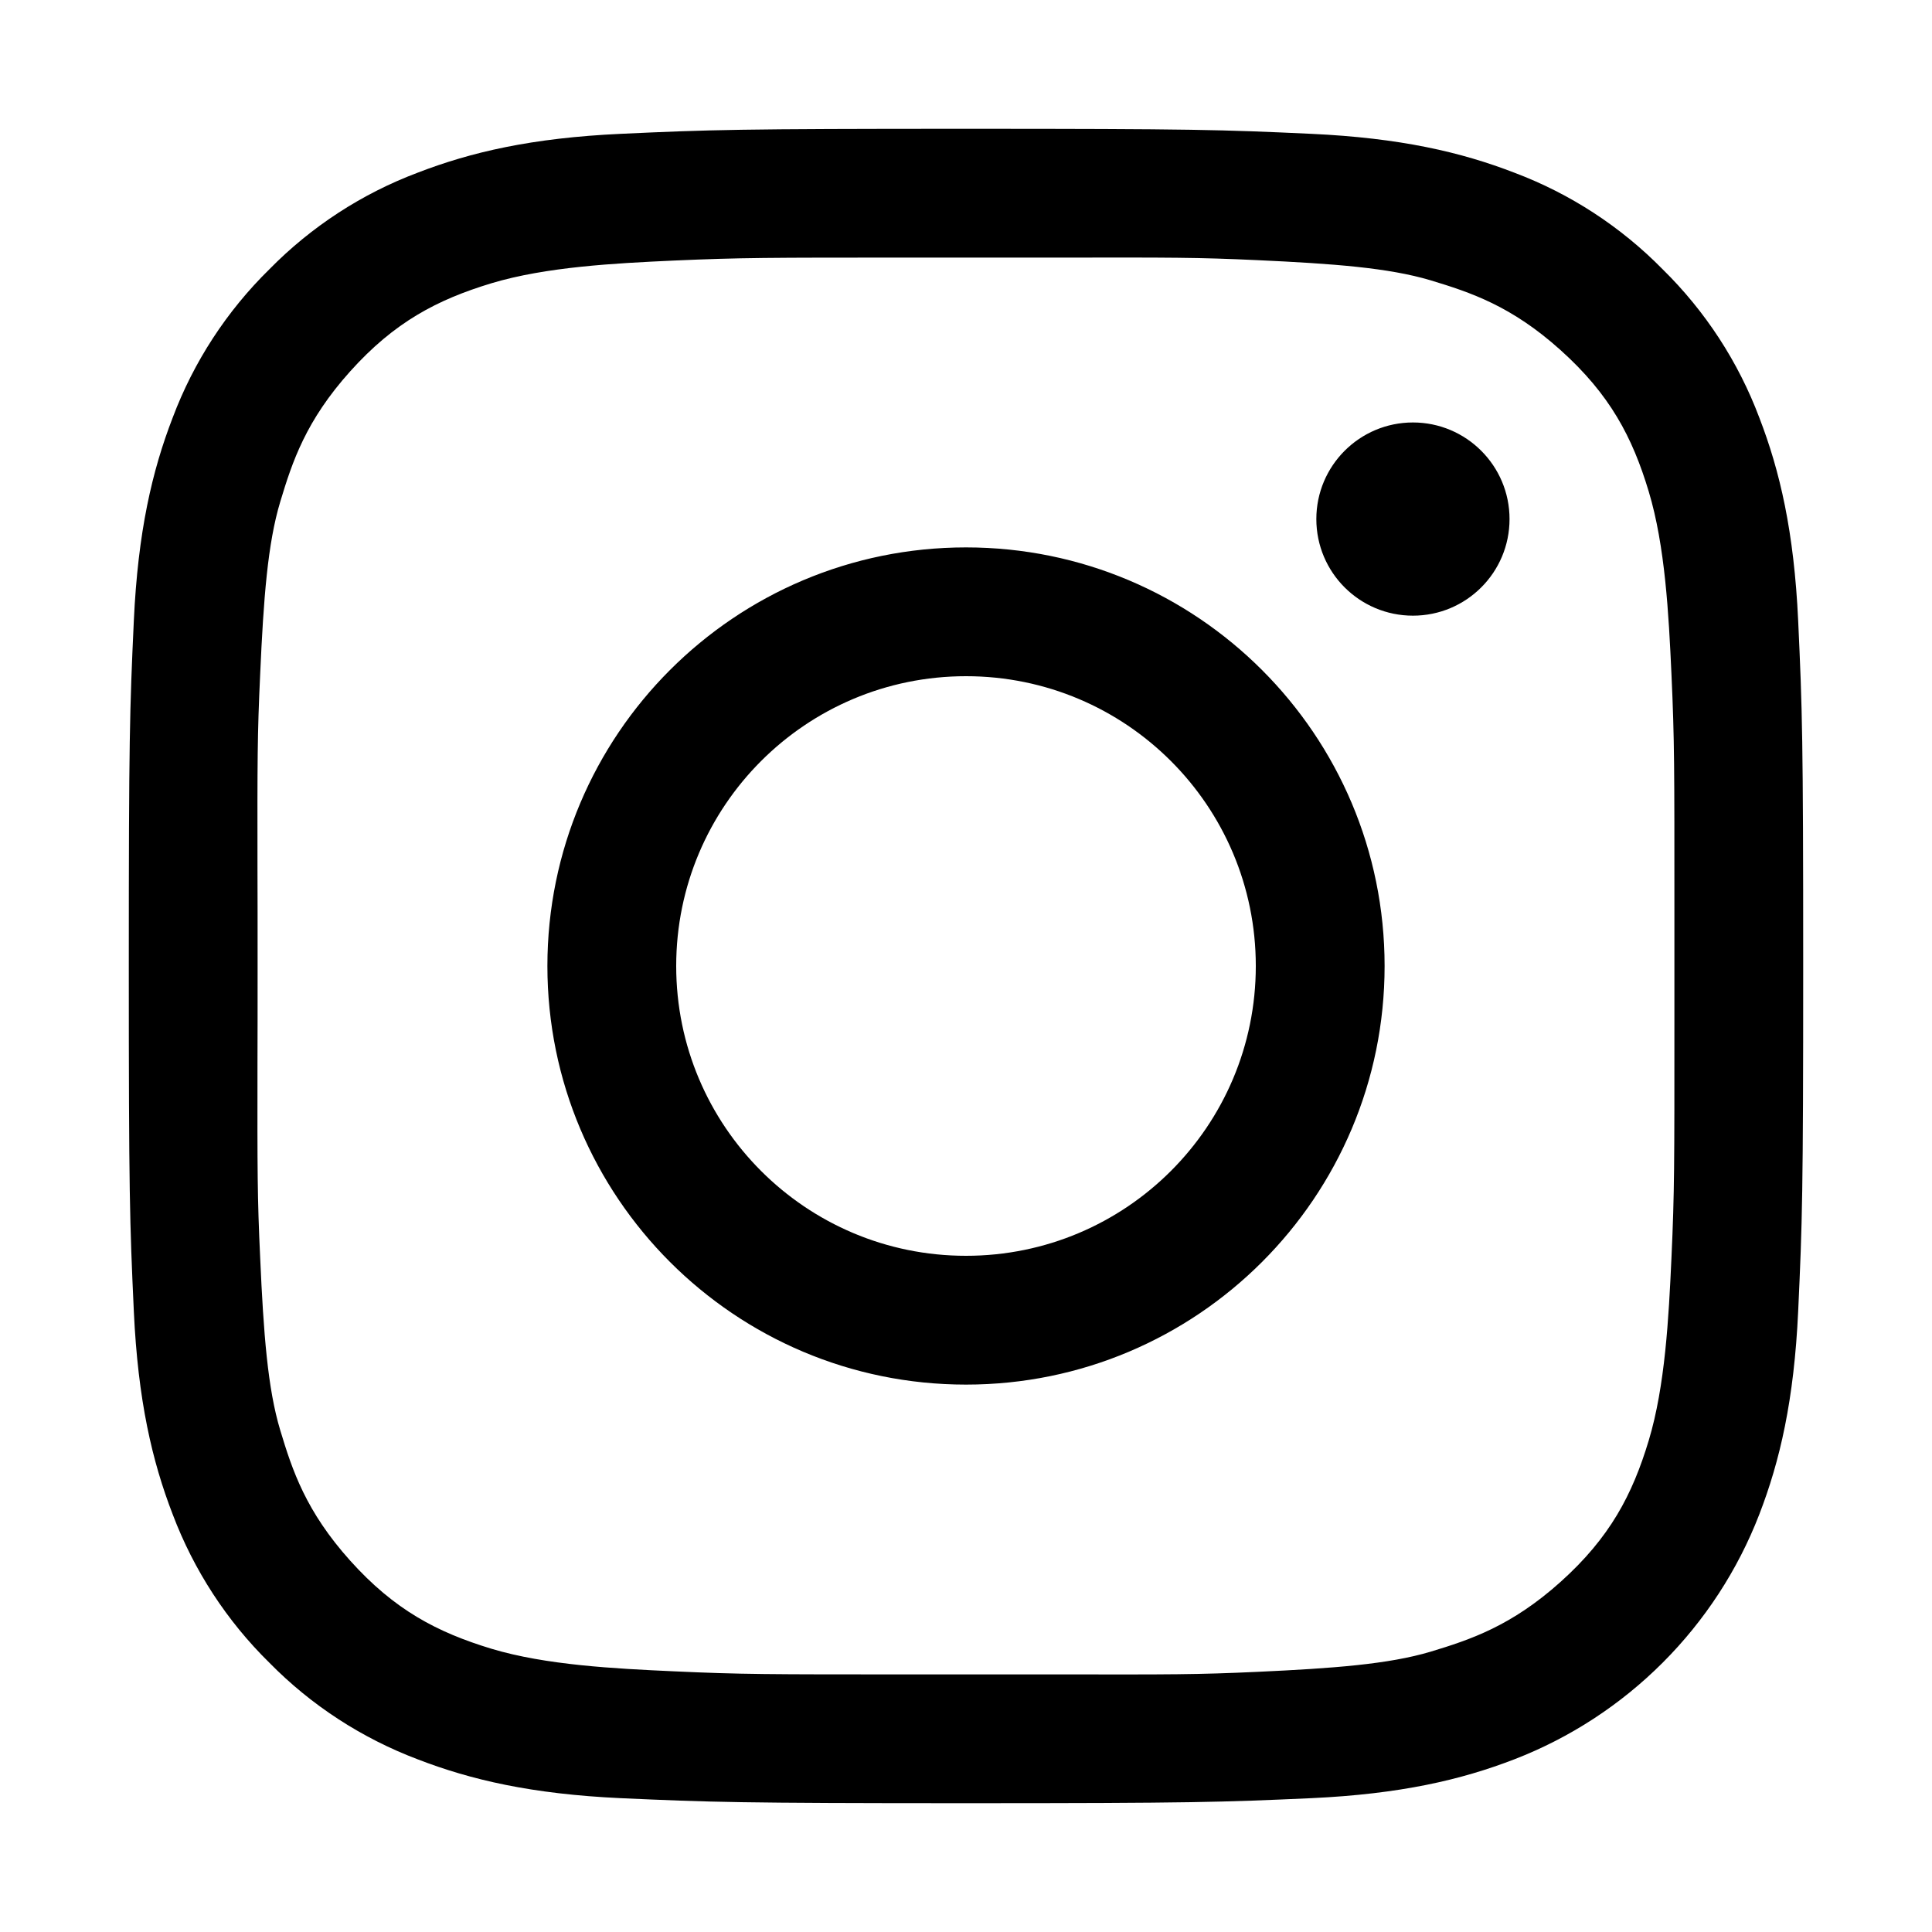
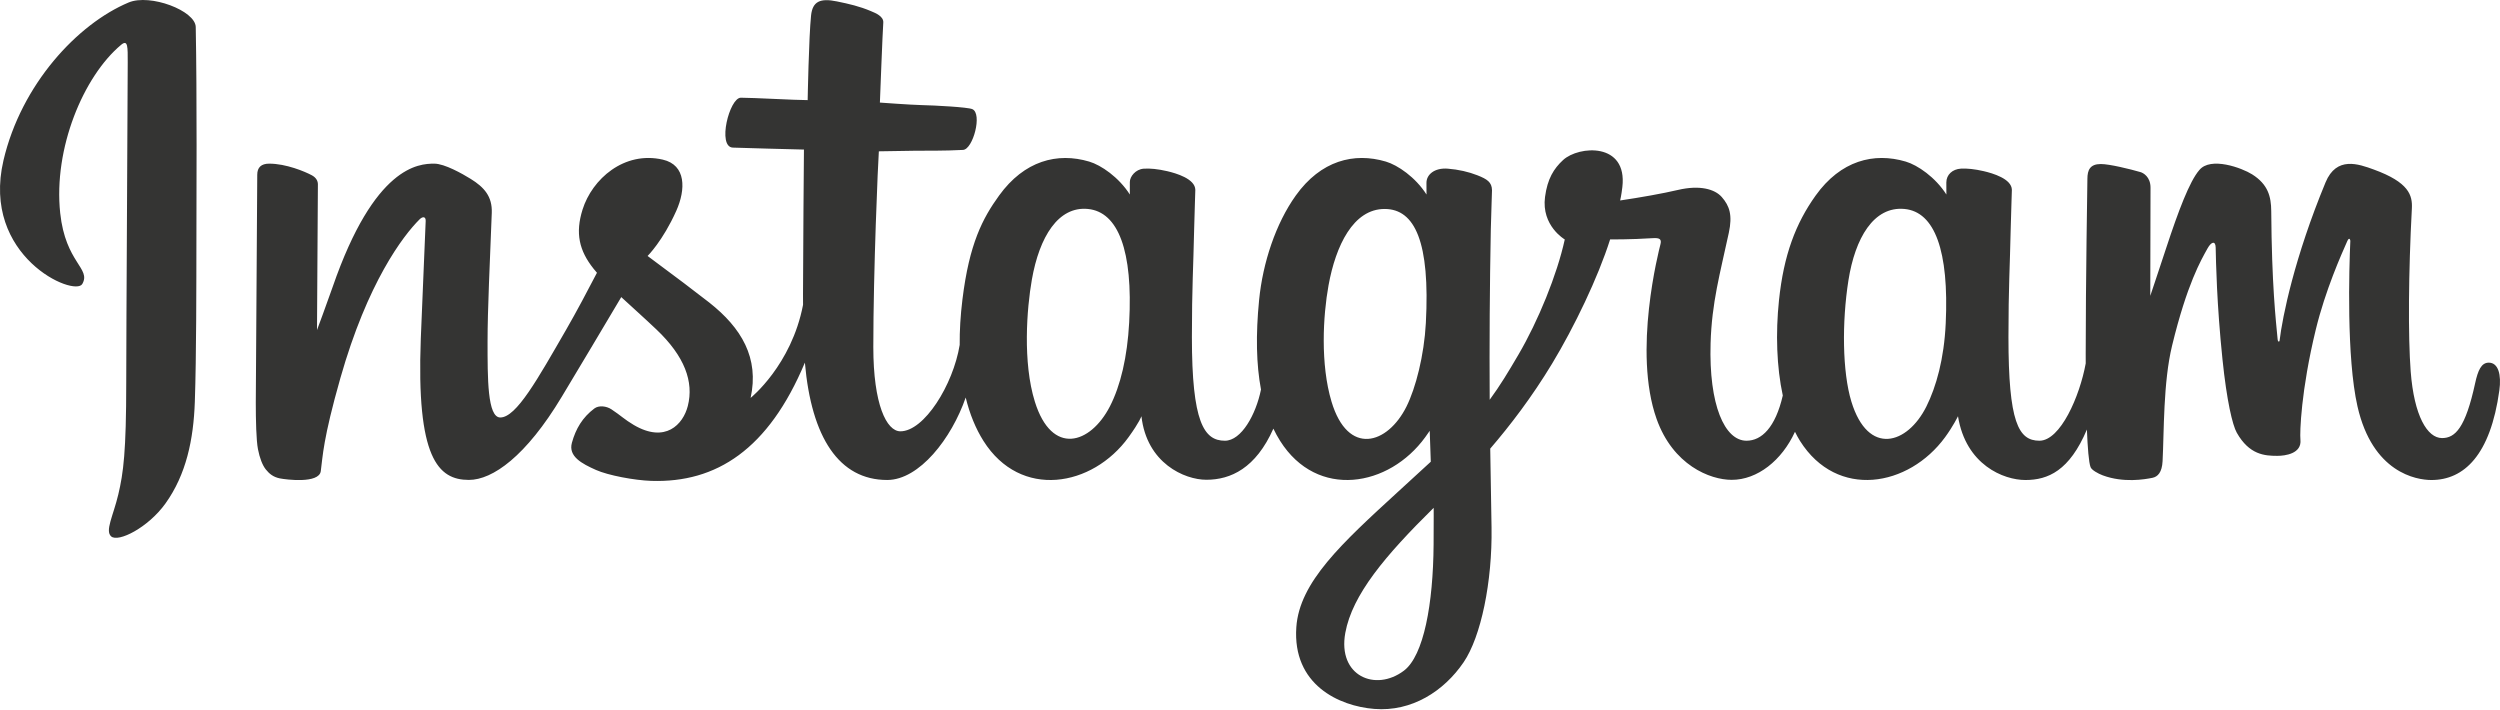
- <svg xmlns="http://www.w3.org/2000/svg" width="15" height="15" viewBox="0 0 15 15" fill="none">
-   <path fill-rule="evenodd" clip-rule="evenodd" d="M12.909 12.909C13.236 12.582 13.492 12.19 13.659 11.758C13.819 11.344 13.929 10.872 13.961 10.18C13.993 9.487 14 9.265 14 7.5C14 5.735 13.993 5.513 13.961 4.82C13.929 4.128 13.819 3.656 13.659 3.242C13.496 2.809 13.24 2.416 12.909 2.091C12.584 1.76 12.191 1.504 11.758 1.341C11.344 1.181 10.872 1.071 10.18 1.039C9.487 1.007 9.265 1 7.5 1C5.735 1 5.513 1.007 4.82 1.039C4.128 1.071 3.656 1.181 3.242 1.341C2.809 1.504 2.416 1.76 2.091 2.091C1.76 2.416 1.504 2.809 1.341 3.242C1.181 3.656 1.071 4.128 1.039 4.82C1.007 5.513 1 5.735 1 7.5C1 9.265 1.007 9.487 1.039 10.18C1.071 10.872 1.181 11.344 1.341 11.758C1.505 12.191 1.76 12.584 2.091 12.909C2.416 13.24 2.809 13.495 3.242 13.659C3.656 13.819 4.128 13.929 4.82 13.961C5.513 13.992 5.735 14 7.5 14C9.265 14 9.487 13.992 10.18 13.961C10.872 13.929 11.344 13.819 11.758 13.659C12.19 13.492 12.582 13.236 12.909 12.909ZM1.999 6.735C2 6.945 2 7.195 2 7.5C2 7.805 2 8.055 1.999 8.265C1.998 9.086 1.998 9.299 2.02 9.765C2.046 10.351 2.078 10.781 2.176 11.105C2.27 11.417 2.375 11.734 2.719 12.117C3.063 12.5 3.394 12.673 3.816 12.801C4.239 12.928 4.77 12.955 5.231 12.976C5.753 13 5.961 13 7.057 13L7.5 13C7.793 13 8.036 13 8.241 13C9.082 13.001 9.294 13.002 9.766 12.98C10.351 12.953 10.781 12.921 11.106 12.824C11.417 12.73 11.735 12.624 12.117 12.281C12.5 11.937 12.674 11.605 12.801 11.183C12.928 10.761 12.956 10.23 12.977 9.769C13.001 9.247 13 9.04 13 7.947V7.947L13 7.5L13 7.057C13 5.961 13.001 5.754 12.977 5.231C12.956 4.77 12.928 4.239 12.801 3.817C12.674 3.394 12.5 3.063 12.117 2.719C11.735 2.375 11.417 2.27 11.106 2.176C10.781 2.079 10.351 2.047 9.766 2.02C9.294 1.998 9.082 1.999 8.241 2H8.241C8.036 2 7.793 2 7.5 2L7.057 2C5.961 2 5.753 2 5.231 2.023C4.77 2.044 4.239 2.072 3.816 2.199C3.394 2.327 3.063 2.5 2.719 2.883C2.375 3.266 2.27 3.583 2.176 3.895C2.078 4.219 2.046 4.649 2.02 5.234C1.998 5.701 1.998 5.914 1.999 6.735ZM7.5 5.25C6.257 5.25 5.25 6.257 5.25 7.5C5.25 8.743 6.257 9.75 7.5 9.75C8.743 9.75 9.75 8.743 9.75 7.5C9.75 6.257 8.743 5.25 7.5 5.25ZM4.25 7.5C4.25 5.705 5.705 4.25 7.5 4.25C9.295 4.25 10.75 5.705 10.75 7.5C10.75 9.295 9.295 10.75 7.5 10.75C5.705 10.75 4.25 9.295 4.25 7.5ZM10.97 4.78C11.384 4.78 11.72 4.445 11.72 4.03C11.72 3.616 11.384 3.28 10.97 3.28C10.556 3.28 10.22 3.616 10.22 4.03C10.22 4.445 10.556 4.78 10.97 4.78Z" fill="currentColor" />
+ <svg xmlns="http://www.w3.org/2000/svg" viewBox="0 0 510.363 144.782">
+   <g fill="#343433">
+     <path d="M26.268.504C15.822 4.88 4.338 17.227.71 32.736-3.883 52.382 15.232 60.691 16.8 57.97c1.844-3.2-3.426-4.283-4.511-14.476-1.402-13.166 4.719-27.878 12.423-34.333 1.431-1.199 1.363.47 1.363 3.558 0 5.52-.305 55.084-.305 65.428 0 13.997-.578 18.417-1.617 22.784-1.051 4.426-2.743 7.416-1.462 8.568 1.432 1.29 7.546-1.776 11.086-6.716 4.243-5.924 5.729-13.038 5.996-20.765.322-9.314.308-24.093.322-32.523.012-7.732.13-30.371-.136-43.981-.065-3.339-9.323-6.841-13.692-5.01M397.21 66.007c-.336 7.276-1.947 12.964-3.946 16.976-3.87 7.767-11.9 10.178-15.31-.986-1.858-6.086-1.945-16.25-.609-24.743 1.36-8.652 5.157-15.186 11.445-14.596 6.201.582 9.104 8.573 8.42 23.349zm-104.548 45.145c-.085 12.09-1.987 22.692-6.068 25.77-5.788 4.366-13.566 1.091-11.956-7.731 1.426-7.807 8.166-15.78 18.04-25.522 0 0 .02 2.222-.016 7.483zm-1.581-45.216c-.354 6.627-2.072 13.285-3.947 17.047-3.869 7.767-11.958 10.194-15.31-.986-2.292-7.64-1.743-17.527-.609-23.757 1.472-8.083 5.038-15.581 11.444-15.581 6.229 0 9.3 6.833 8.422 23.277zm-60.565-.1c-.38 7.018-1.749 12.885-3.946 17.147-3.976 7.713-11.842 10.16-15.31-.986-2.501-8.038-1.65-18.996-.61-24.916 1.544-8.784 5.41-15.013 11.445-14.422 6.199.605 9.212 8.572 8.421 23.176zm277.553 8.197c-1.515 0-2.207 1.563-2.779 4.192-1.984 9.143-4.07 11.206-6.76 11.206-3.005 0-5.705-4.526-6.399-13.589-.545-7.126-.458-20.243.24-33.293.142-2.68-.597-5.333-7.789-7.946-3.094-1.123-7.592-2.778-9.831 2.628-6.328 15.273-8.804 27.399-9.387 32.324-.03.255-.342.307-.397-.289-.371-3.945-1.201-11.114-1.304-26.176-.02-2.939-.643-5.44-3.887-7.489-2.104-1.329-8.496-3.679-10.797-.883-1.994 2.287-4.303 8.441-6.703 15.737-1.95 5.929-3.308 9.94-3.308 9.94s.026-15.999.05-22.067c.01-2.29-1.561-3.052-2.034-3.19-2.132-.618-6.33-1.652-8.113-1.652-2.2 0-2.738 1.229-2.738 3.02 0 .235-.347 21.063-.347 35.628 0 .633 0 1.323.003 2.056-1.217 6.694-5.161 15.781-9.452 15.781-4.295 0-6.321-3.798-6.321-21.162 0-10.128.304-14.533.453-21.86.087-4.22.255-7.46.245-8.195-.032-2.255-3.931-3.391-5.745-3.812-1.823-.422-3.407-.587-4.644-.517-1.751.1-2.99 1.248-2.99 2.827 0 .848.01 2.458.01 2.458-2.256-3.543-5.883-6.01-8.296-6.724-6.5-1.93-13.282-.22-18.398 6.938-4.066 5.688-6.517 12.13-7.481 21.386-.706 6.766-.475 13.628.778 19.43-1.514 6.548-4.326 9.231-7.405 9.231-4.47 0-7.71-7.295-7.334-19.913.248-8.298 1.909-14.123 3.724-22.548.774-3.592.145-5.473-1.432-7.275-1.447-1.653-4.529-2.497-8.96-1.459-3.156.741-7.669 1.537-11.797 2.149 0 0 .249-.994.453-2.746 1.074-9.19-8.912-8.445-12.099-5.51-1.902 1.753-3.196 3.82-3.688 7.536-.779 5.898 4.031 8.68 4.031 8.68-1.578 7.224-5.446 16.66-9.44 23.482-2.14 3.656-3.776 6.364-5.888 9.244a1388.146 1388.146 0 0 1 .226-34.66c.087-4.22.256-7.375.246-8.11-.024-1.649-.987-2.272-2.99-3.06-1.771-.698-3.866-1.181-6.038-1.35-2.743-.213-4.395 1.24-4.352 2.96.01.325.01 2.32.01 2.32-2.256-3.544-5.883-6.01-8.296-6.725-6.5-1.93-13.282-.22-18.397 6.938-4.065 5.688-6.728 13.67-7.482 21.315-.703 7.126-.573 13.18.385 18.283-1.033 5.108-4.005 10.45-7.365 10.45-4.295 0-6.74-3.8-6.74-21.163 0-10.128.305-14.533.455-21.859.086-4.22.254-7.46.244-8.195-.031-2.255-3.93-3.392-5.745-3.813-1.899-.438-3.538-.6-4.796-.506-1.66.122-2.828 1.61-2.828 2.719v2.555c-2.255-3.543-5.882-6.01-8.295-6.724-6.5-1.93-13.244-.192-18.398 6.938-3.36 4.65-6.081 9.804-7.481 21.214-.405 3.297-.584 6.385-.56 9.27-1.34 8.197-7.26 17.642-12.101 17.642-2.834 0-5.532-5.495-5.532-17.207 0-15.6.966-37.811 1.129-39.952 0 0 6.117-.104 7.302-.118 3.051-.033 5.815.04 9.88-.169 2.038-.104 4.002-7.42 1.898-8.325-.954-.41-7.693-.769-10.365-.825-2.246-.051-8.5-.514-8.5-.514s.56-14.743.691-16.3c.111-1.299-1.568-1.967-2.531-2.373-2.342-.99-4.437-1.464-6.92-1.976-3.432-.708-4.989-.016-5.293 2.88-.458 4.395-.695 17.268-.695 17.268-2.518 0-11.119-.492-13.637-.492-2.34 0-4.866 10.064-1.63 10.187 3.721.145 10.208.27 14.509.399 0 0-.192 22.578-.192 29.549 0 .741.003 1.455.008 2.149-2.367 12.335-10.703 18.999-10.703 18.999 1.79-8.162-1.867-14.29-8.454-19.478-2.427-1.911-7.218-5.53-12.578-9.497 0 0 3.104-3.059 5.858-9.216 1.95-4.361 2.035-9.35-2.754-10.451-7.912-1.82-14.435 3.991-16.381 10.194-1.508 4.807-.704 8.372 2.25 12.076.215.27.45.547.69.826-1.785 3.442-4.239 8.077-6.317 11.67-5.768 9.98-10.125 17.873-13.418 17.873-2.632 0-2.597-8.014-2.597-15.517 0-6.468.478-16.193.86-26.261.126-3.33-1.54-5.227-4.33-6.945-1.696-1.044-5.315-3.096-7.411-3.096-3.138 0-12.19.427-20.742 25.167-1.078 3.119-3.196 8.8-3.196 8.8l.183-29.75c0-.698-.372-1.372-1.223-1.834-1.441-.782-5.29-2.383-8.713-2.383-1.63 0-2.445.759-2.445 2.27l-.298 46.546c0 3.538.092 7.663.442 9.467.348 1.807.913 3.277 1.611 4.151.699.873 1.506 1.539 2.837 1.814 1.239.255 8.023 1.126 8.376-1.467.422-3.107.439-6.468 4.001-19.001 5.546-19.514 12.776-29.035 16.176-32.416.595-.591 1.273-.626 1.24.34-.144 4.279-.655 14.97-.998 24.051-.921 24.305 3.5 28.81 9.819 28.81 4.834 0 11.648-4.803 18.952-16.962a4281.064 4281.064 0 0 0 12.153-20.36c2.213 2.05 4.698 4.255 7.18 6.611 5.77 5.476 7.664 10.679 6.407 15.615-.96 3.774-4.581 7.663-11.024 3.883-1.878-1.103-2.68-1.955-4.568-3.198-1.014-.668-2.563-.868-3.492-.168-2.412 1.819-3.792 4.132-4.58 6.997-.766 2.786 2.025 4.26 4.919 5.548 2.491 1.11 7.846 2.114 11.26 2.229 13.305.445 23.964-6.424 31.384-24.143 1.328 15.303 6.98 23.961 16.801 23.961 6.566 0 13.149-8.486 16.028-16.836.826 3.404 2.05 6.364 3.63 8.867 7.567 11.99 22.247 9.41 29.621-.772 2.28-3.146 2.627-4.277 2.627-4.277 1.076 9.614 8.818 12.973 13.25 12.973 4.965 0 10.09-2.347 13.683-10.435.421.878.881 1.716 1.383 2.51 7.567 11.99 22.248 9.41 29.622-.771.348-.478.65-.911.913-1.3l.216 6.315s-4.206 3.859-6.789 6.226c-11.38 10.43-20.024 18.341-20.66 27.554-.81 11.747 8.712 16.112 15.926 16.684 7.647.608 14.208-3.62 18.234-9.538 3.544-5.208 5.864-16.418 5.693-27.49-.067-4.433-.18-10.07-.267-16.113 3.995-4.639 8.496-10.503 12.64-17.365 4.516-7.48 9.356-17.523 11.834-25.34 0 0 4.205.036 8.693-.258 1.435-.093 1.848.2 1.582 1.252-.32 1.272-5.67 21.904-.787 35.65 3.341 9.409 10.874 12.436 15.34 12.436 5.229 0 10.23-3.948 12.91-9.811.324.653.661 1.286 1.03 1.87 7.567 11.99 22.196 9.394 29.622-.772 1.676-2.294 2.627-4.277 2.627-4.277 1.593 9.95 9.331 13.024 13.763 13.024 4.616 0 8.998-1.893 12.552-10.304.15 3.703.383 6.732.752 7.686.225.584 1.537 1.317 2.491 1.67 4.224 1.567 8.53.826 10.124.504 1.104-.223 1.965-1.109 2.083-3.396.31-6.004.12-16.093 1.94-23.592 3.055-12.584 5.906-17.465 7.258-19.881.757-1.354 1.61-1.577 1.641-.145.064 2.9.208 11.414 1.392 22.853.87 8.413 2.03 13.386 2.923 14.96 2.548 4.5 5.693 4.713 8.255 4.713 1.63 0 5.038-.45 4.733-3.314-.149-1.396.111-10.023 3.124-22.42 1.967-8.096 5.247-15.41 6.43-18.085.437-.987.64-.21.633-.058-.25 5.575-.809 23.812 1.462 33.785 3.08 13.512 11.986 15.024 15.09 15.024 6.626 0 12.045-5.04 13.87-18.303.44-3.191-.211-5.656-2.162-5.656z" />
+   </g>
</svg>
